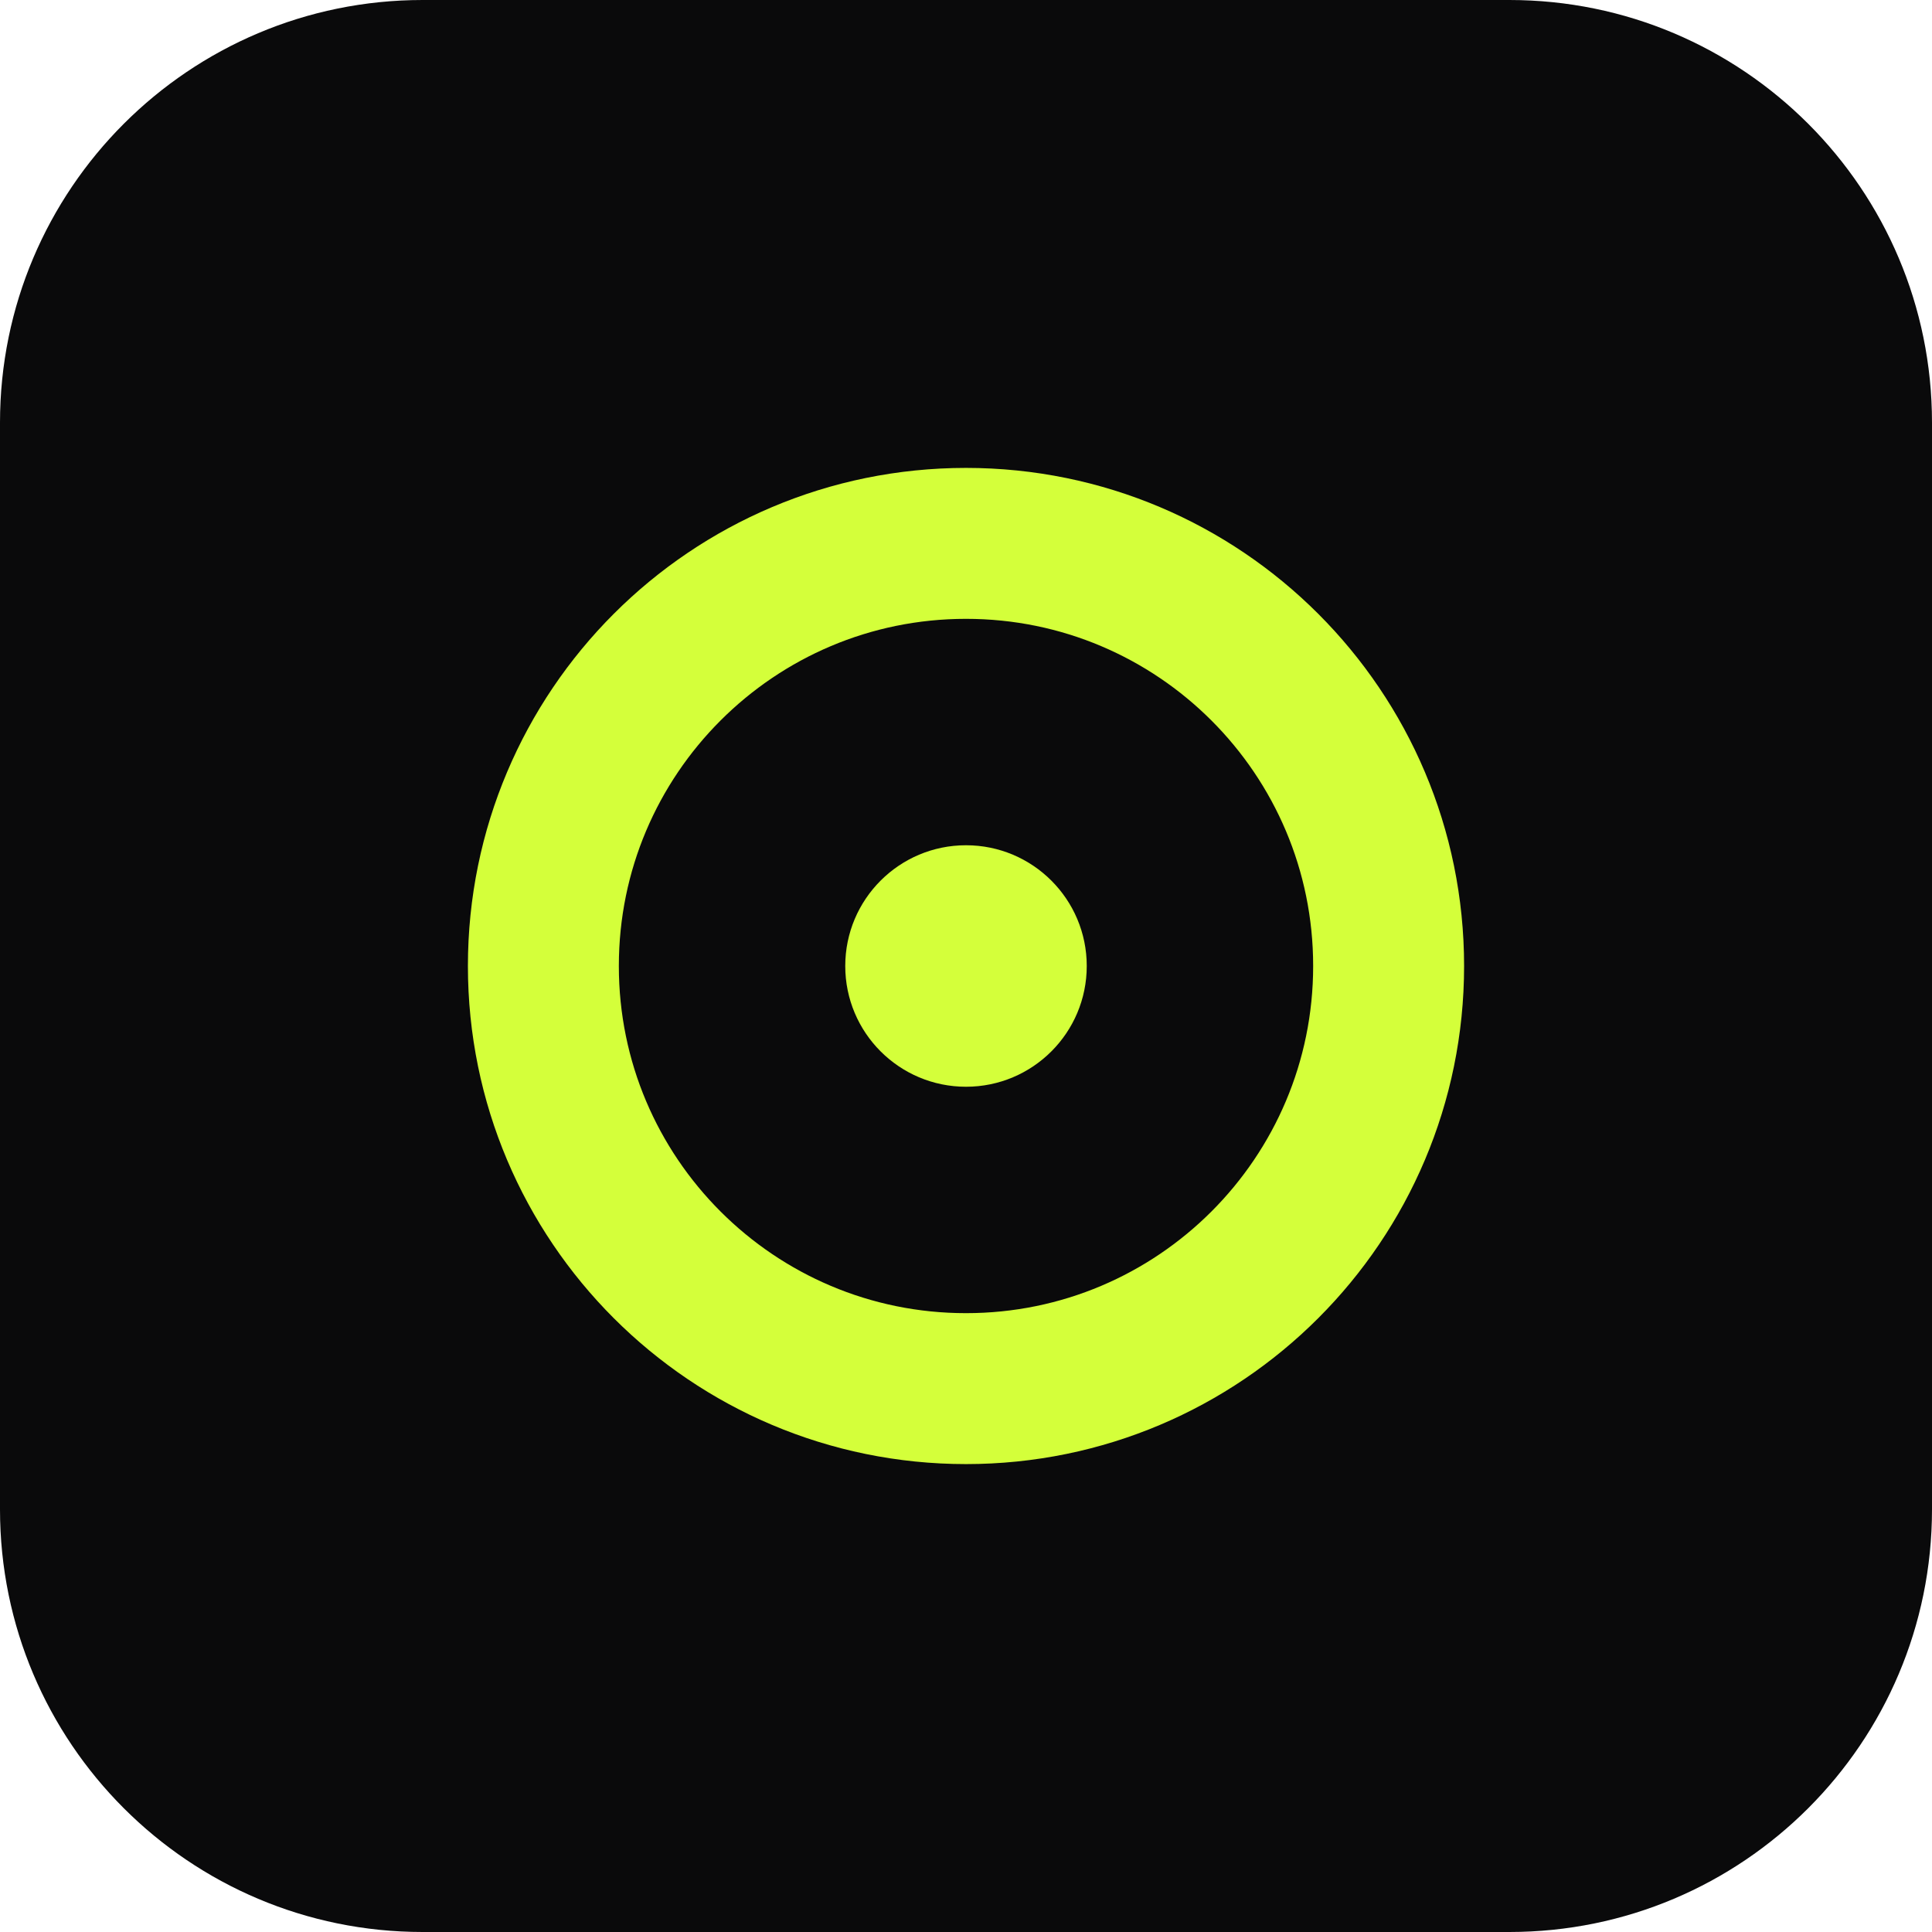
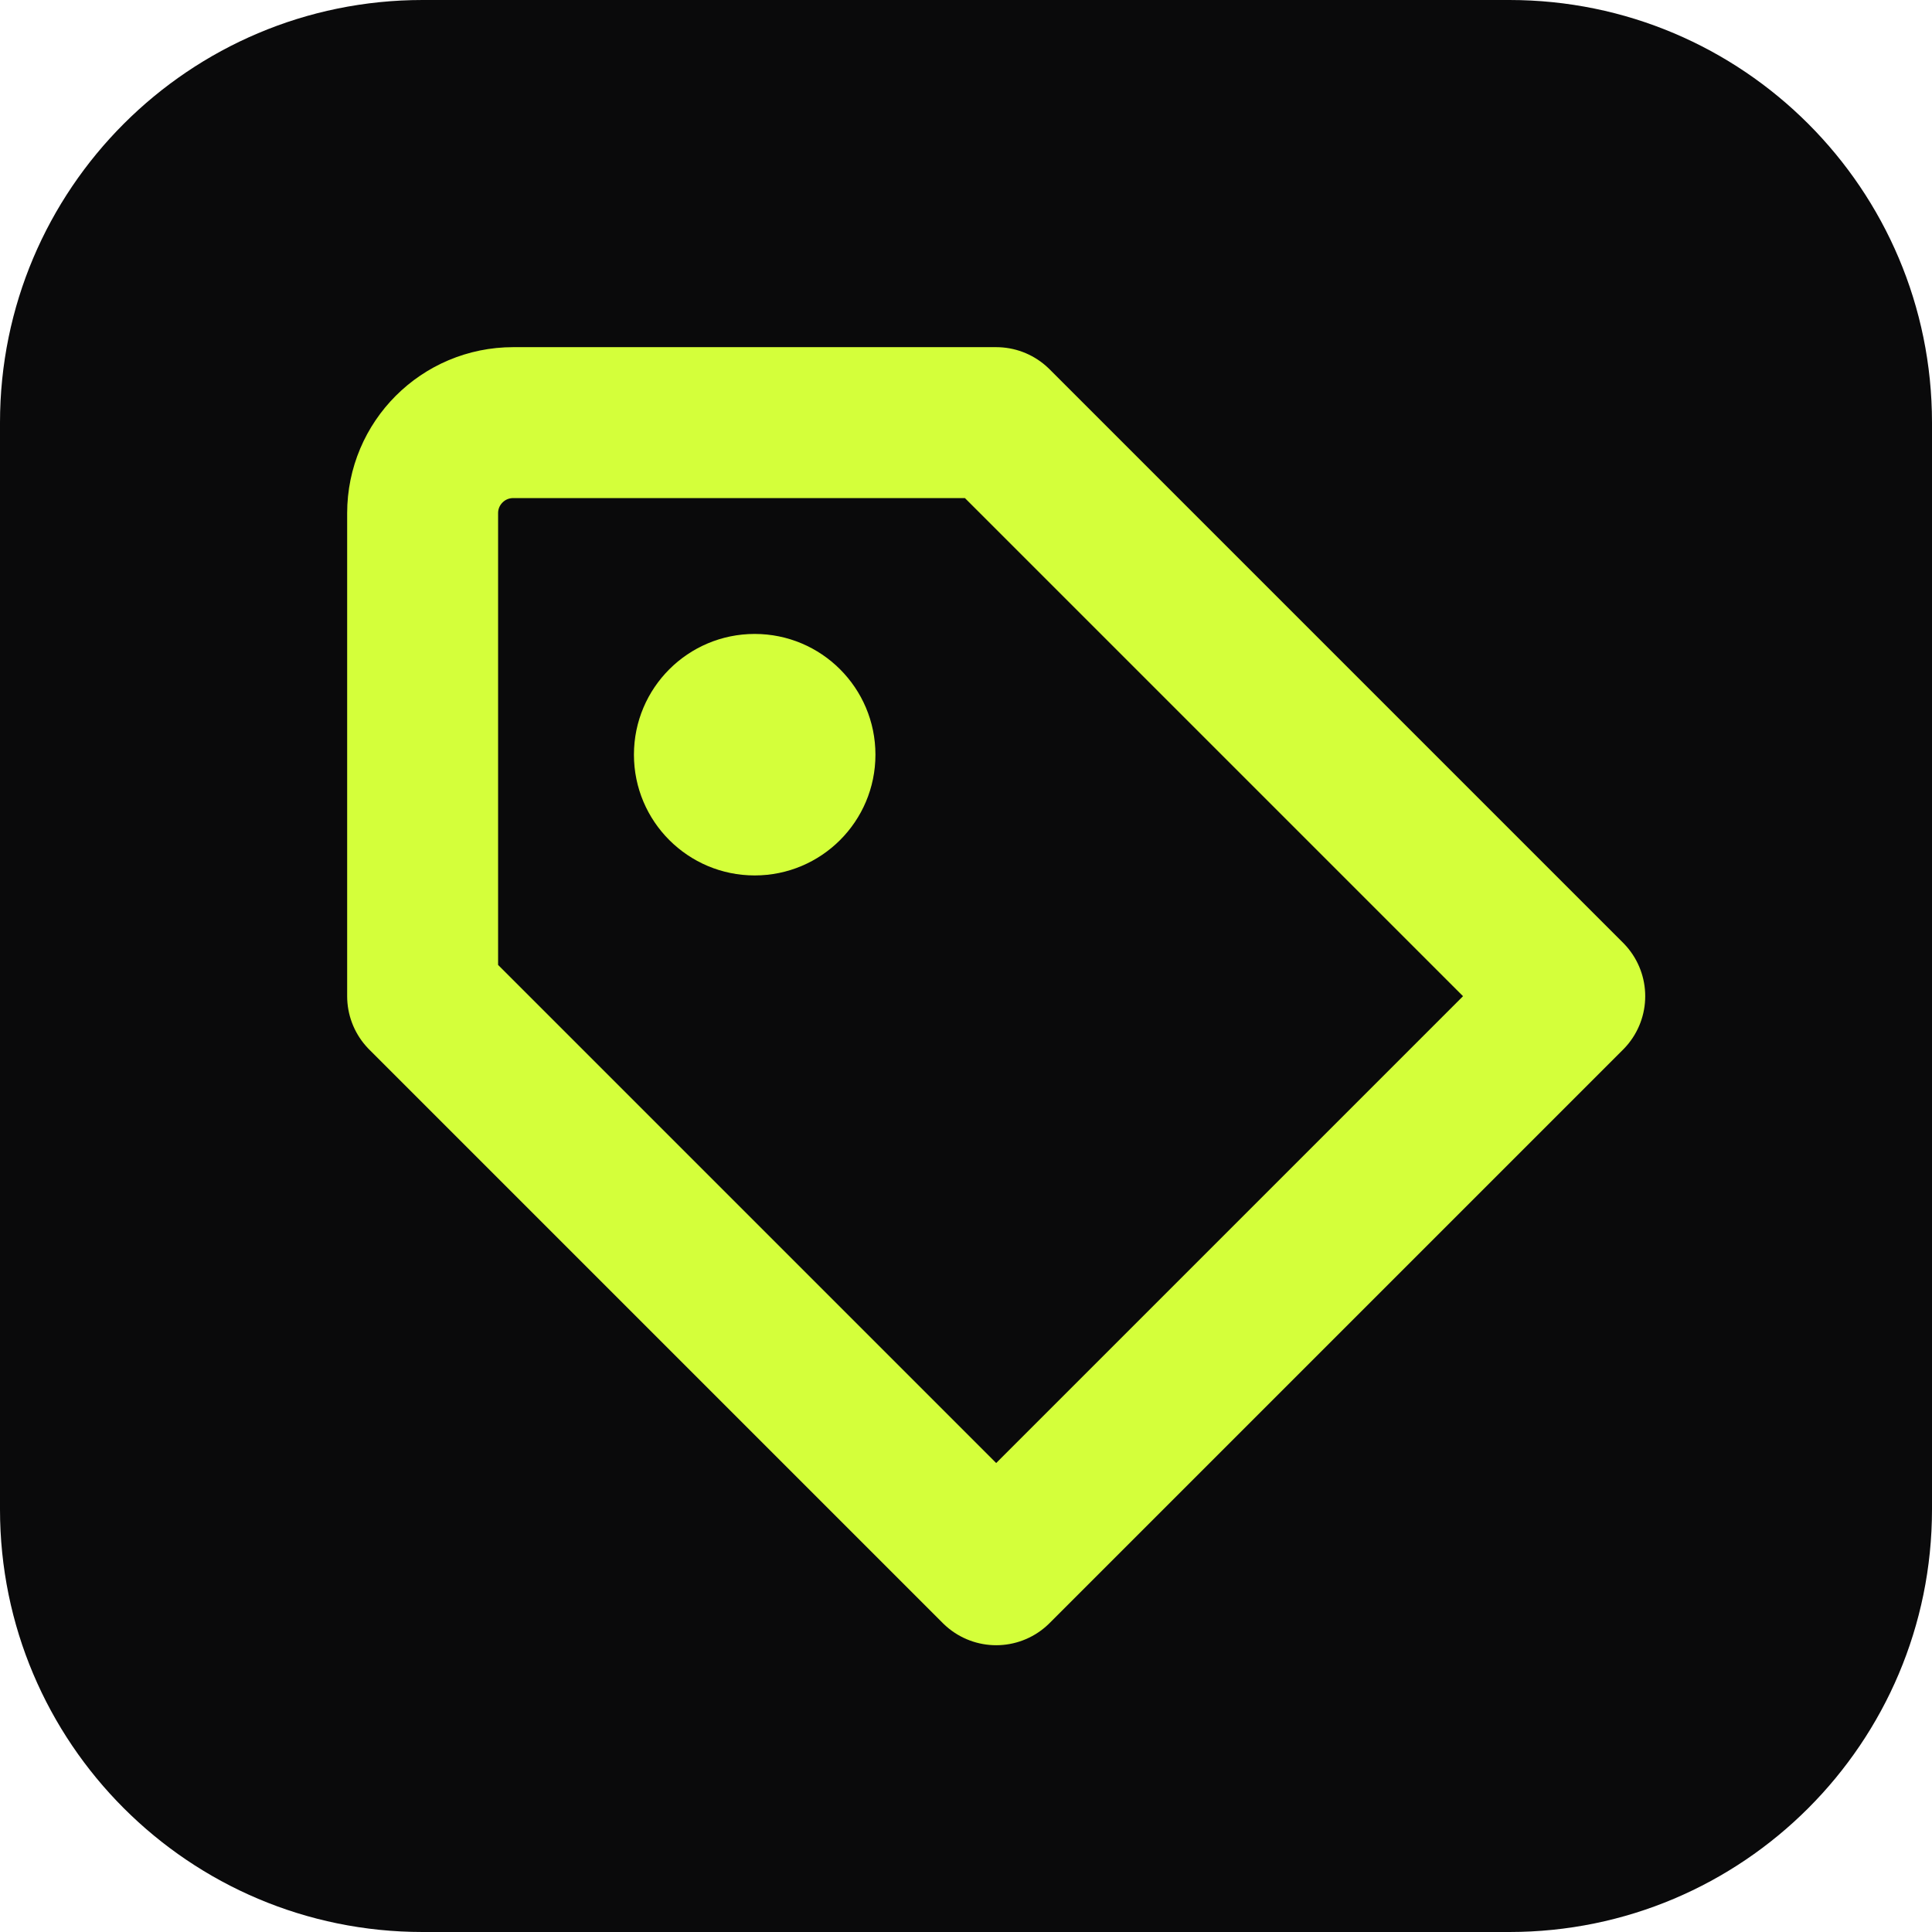
<svg xmlns="http://www.w3.org/2000/svg" viewBox="0 0 64 64">
  <rect width="64" height="64" rx="14" fill="#0a0a0b" />
-   <circle cx="32" cy="32" r="14" fill="none" stroke="#d4ff3a" stroke-width="5" />
-   <circle cx="32" cy="32" r="4" fill="#d4ff3a" />
+   <path d="M14 33V17a3 3 0 0 1 3-3h16l19 19-19 19z" fill="none" stroke="#d4ff3a" stroke-width="5" stroke-linejoin="round" />
+   <circle cx="25" cy="25" r="4" fill="#d4ff3a" />
</svg>
